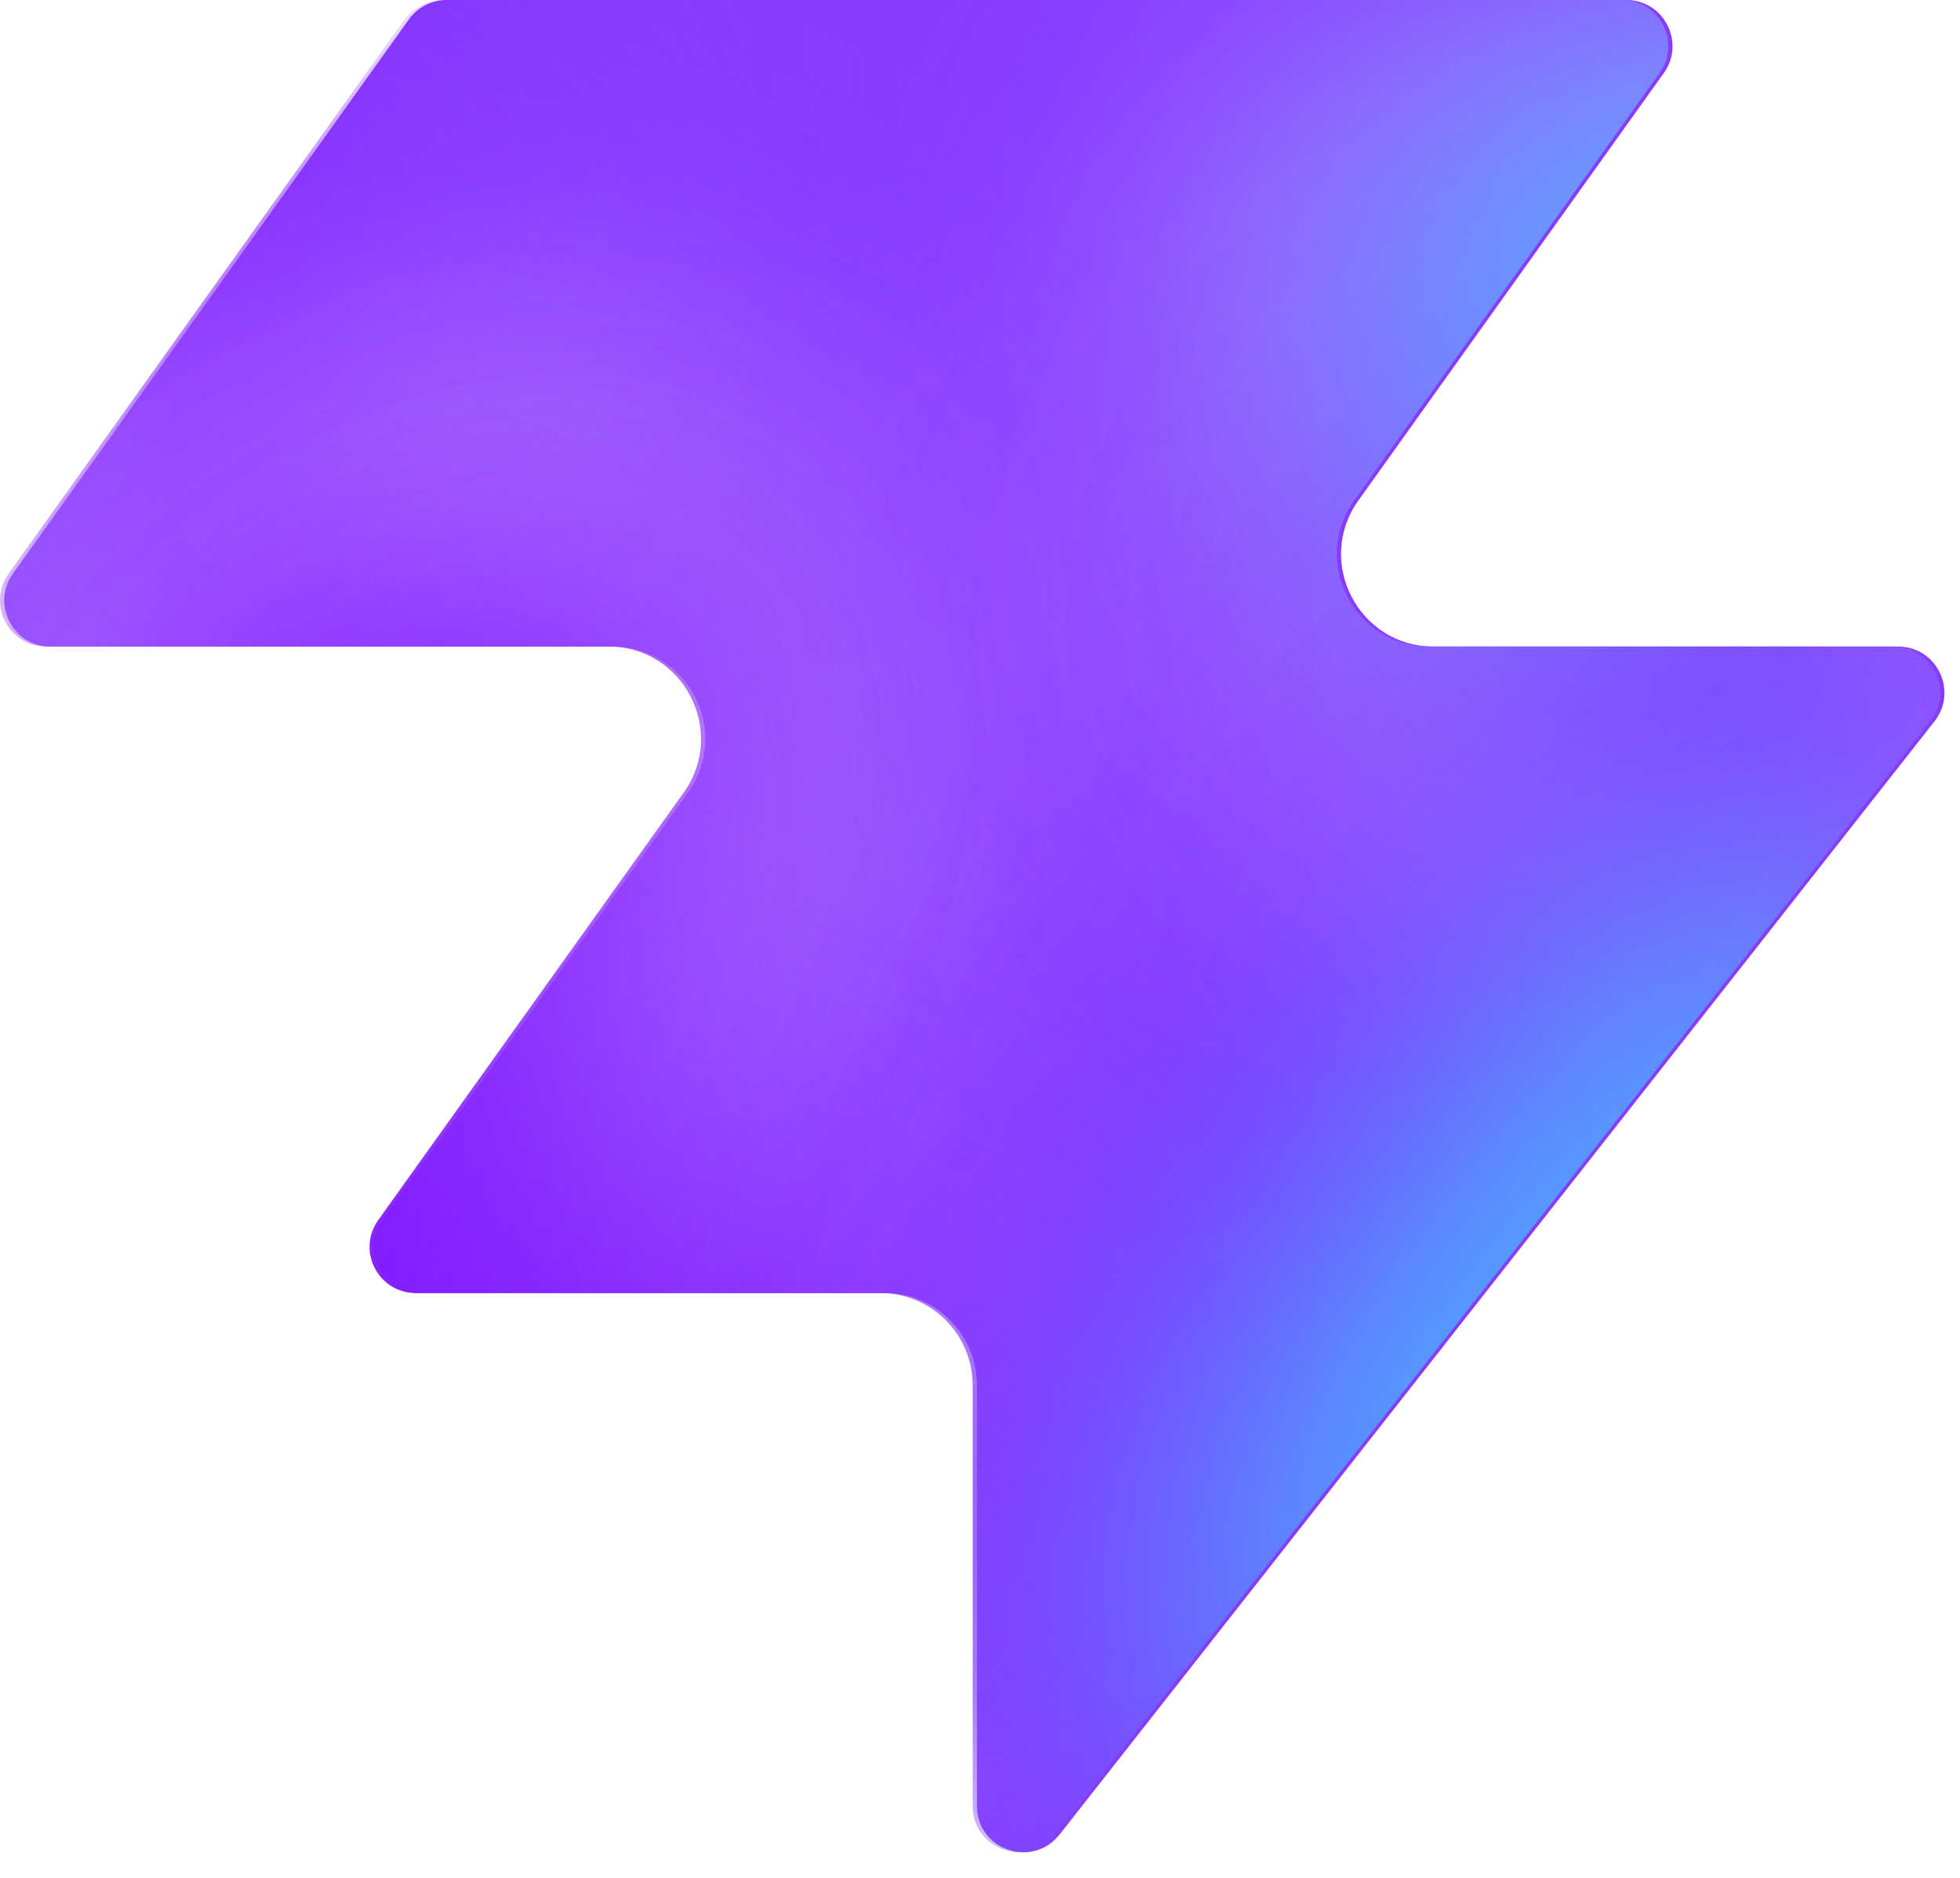
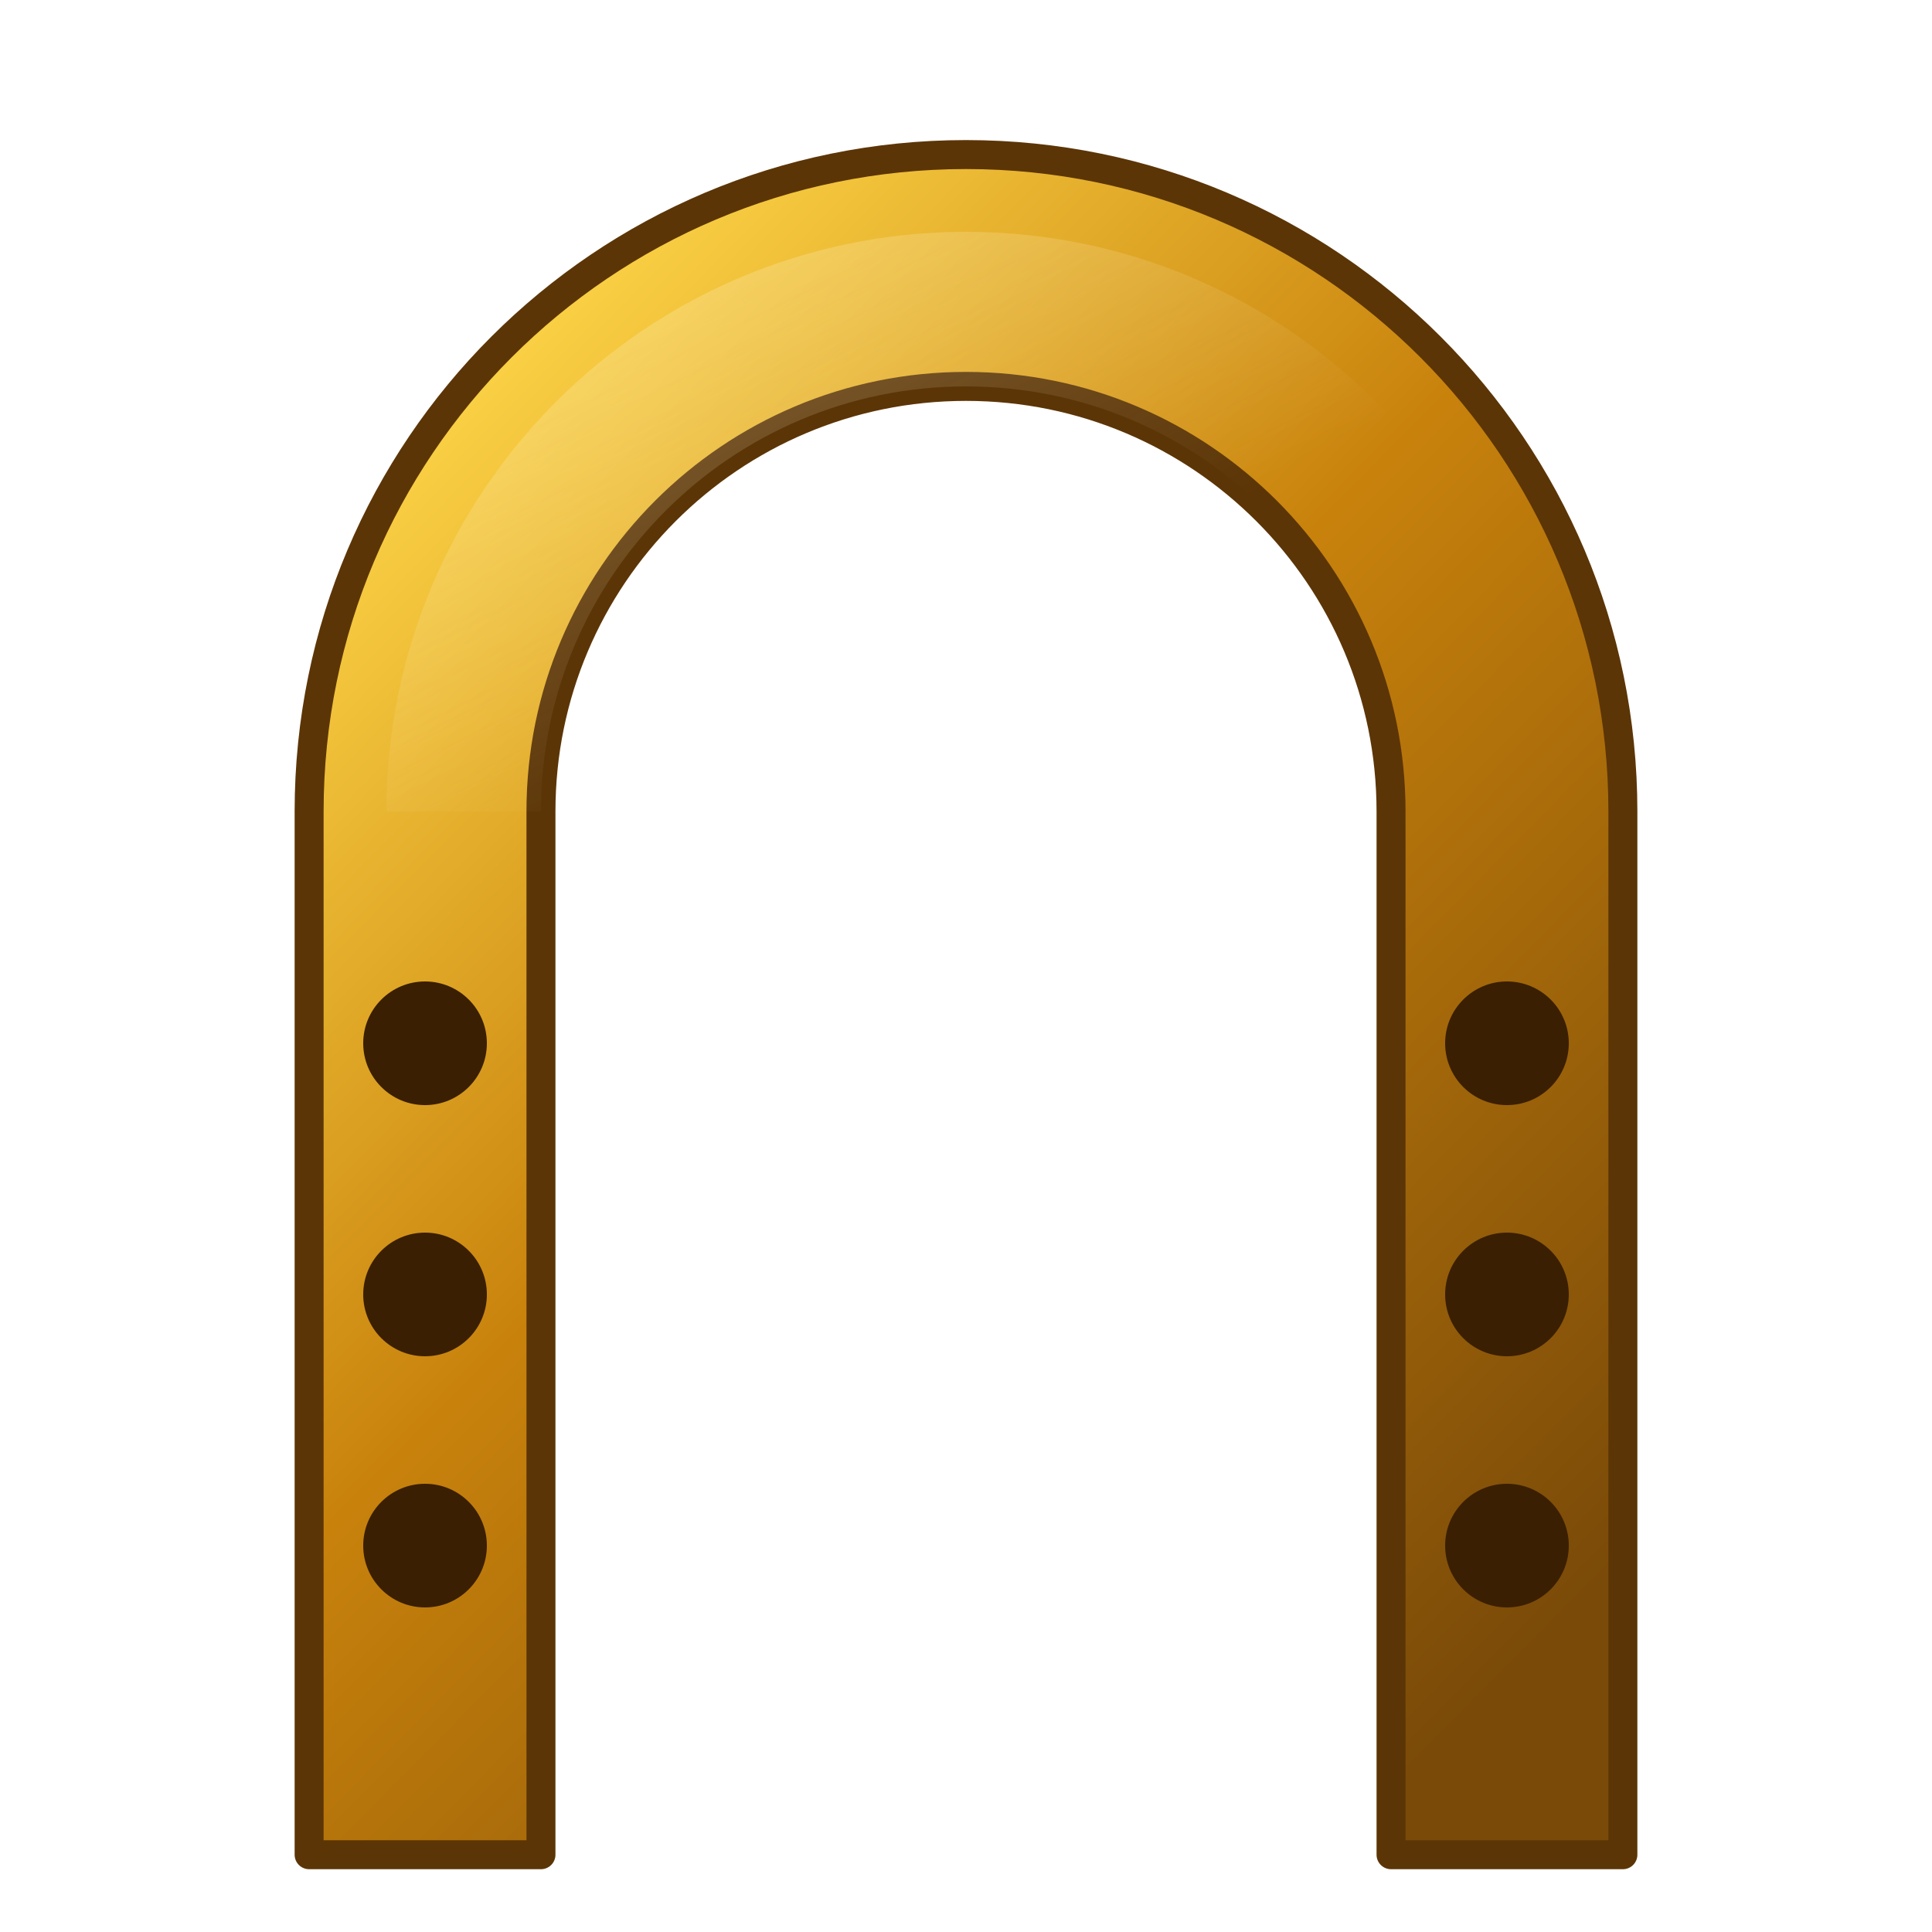
- <svg xmlns="http://www.w3.org/2000/svg" width="48" height="46" fill="none" viewBox="0 0 48 46">
-   <path fill="#863bff" d="M25.946 44.938c-.664.845-2.021.375-2.021-.698V33.937a2.26 2.26 0 0 0-2.262-2.262H10.287c-.92 0-1.456-1.04-.92-1.788l7.48-10.471c1.07-1.497 0-3.578-1.842-3.578H1.237c-.92 0-1.456-1.04-.92-1.788L10.013.474c.214-.297.556-.474.92-.474h28.894c.92 0 1.456 1.04.92 1.788l-7.48 10.471c-1.07 1.498 0 3.579 1.842 3.579h11.377c.943 0 1.473 1.088.89 1.83L25.947 44.94z" style="fill:#863bff;fill:color(display-p3 .525 .23 1);fill-opacity:1" />
-   <mask id="a" width="48" height="46" x="0" y="0" maskUnits="userSpaceOnUse" style="mask-type:alpha">
-     <path fill="#000" d="M25.842 44.938c-.664.844-2.021.375-2.021-.698V33.937a2.26 2.26 0 0 0-2.262-2.262H10.183c-.92 0-1.456-1.04-.92-1.788l7.48-10.471c1.07-1.498 0-3.579-1.842-3.579H1.133c-.92 0-1.456-1.04-.92-1.787L9.91.473c.214-.297.556-.474.92-.474h28.894c.92 0 1.456 1.04.92 1.788l-7.48 10.471c-1.07 1.498 0 3.578 1.842 3.578h11.377c.943 0 1.473 1.088.89 1.832L25.843 44.94z" style="fill:#000;fill-opacity:1" />
-   </mask>
-   <g mask="url(#a)">
-     <g filter="url(#b)">
-       <ellipse cx="5.508" cy="14.704" fill="#ede6ff" rx="5.508" ry="14.704" style="fill:#ede6ff;fill:color(display-p3 .927 .903 1);fill-opacity:1" transform="matrix(.00324 1 1 -.00324 -4.47 31.516)" />
-     </g>
-     <g filter="url(#c)">
-       <ellipse cx="10.399" cy="29.851" fill="#ede6ff" rx="10.399" ry="29.851" style="fill:#ede6ff;fill:color(display-p3 .927 .903 1);fill-opacity:1" transform="matrix(.00324 1 1 -.00324 -39.328 7.883)" />
-     </g>
-     <g filter="url(#d)">
-       <ellipse cx="5.508" cy="30.487" fill="#7e14ff" rx="5.508" ry="30.487" style="fill:#7e14ff;fill:color(display-p3 .492 .077 1);fill-opacity:1" transform="rotate(89.814 -25.913 -14.639)scale(1 -1)" />
-     </g>
-     <g filter="url(#e)">
-       <ellipse cx="5.508" cy="30.599" fill="#7e14ff" rx="5.508" ry="30.599" style="fill:#7e14ff;fill:color(display-p3 .492 .077 1);fill-opacity:1" transform="rotate(89.814 -32.644 -3.334)scale(1 -1)" />
-     </g>
-     <g filter="url(#f)">
-       <ellipse cx="5.508" cy="30.599" fill="#7e14ff" rx="5.508" ry="30.599" style="fill:#7e14ff;fill:color(display-p3 .492 .077 1);fill-opacity:1" transform="matrix(.00324 1 1 -.00324 -34.34 30.47)" />
-     </g>
-     <g filter="url(#g)">
-       <ellipse cx="14.072" cy="22.078" fill="#ede6ff" rx="14.072" ry="22.078" style="fill:#ede6ff;fill:color(display-p3 .927 .903 1);fill-opacity:1" transform="rotate(93.35 24.506 48.493)scale(-1 1)" />
-     </g>
-     <g filter="url(#h)">
-       <ellipse cx="3.47" cy="21.501" fill="#7e14ff" rx="3.47" ry="21.501" style="fill:#7e14ff;fill:color(display-p3 .492 .077 1);fill-opacity:1" transform="rotate(89.009 28.708 47.59)scale(-1 1)" />
-     </g>
-     <g filter="url(#i)">
-       <ellipse cx="3.47" cy="21.501" fill="#7e14ff" rx="3.47" ry="21.501" style="fill:#7e14ff;fill:color(display-p3 .492 .077 1);fill-opacity:1" transform="rotate(89.009 28.708 47.59)scale(-1 1)" />
-     </g>
-     <g filter="url(#j)">
-       <ellipse cx=".387" cy="8.972" fill="#7e14ff" rx="4.407" ry="29.108" style="fill:#7e14ff;fill:color(display-p3 .492 .077 1);fill-opacity:1" transform="rotate(39.51 .387 8.972)" />
-     </g>
-     <g filter="url(#k)">
-       <ellipse cx="47.523" cy="-6.092" fill="#7e14ff" rx="4.407" ry="29.108" style="fill:#7e14ff;fill:color(display-p3 .492 .077 1);fill-opacity:1" transform="rotate(37.892 47.523 -6.092)" />
-     </g>
-     <g filter="url(#l)">
-       <ellipse cx="41.412" cy="6.333" fill="#47bfff" rx="5.971" ry="9.665" style="fill:#47bfff;fill:color(display-p3 .28 .748 1);fill-opacity:1" transform="rotate(37.892 41.412 6.333)" />
-     </g>
-     <g filter="url(#m)">
-       <ellipse cx="-1.879" cy="38.332" fill="#7e14ff" rx="4.407" ry="29.108" style="fill:#7e14ff;fill:color(display-p3 .492 .077 1);fill-opacity:1" transform="rotate(37.892 -1.88 38.332)" />
-     </g>
-     <g filter="url(#n)">
-       <ellipse cx="-1.879" cy="38.332" fill="#7e14ff" rx="4.407" ry="29.108" style="fill:#7e14ff;fill:color(display-p3 .492 .077 1);fill-opacity:1" transform="rotate(37.892 -1.88 38.332)" />
-     </g>
-     <g filter="url(#o)">
-       <ellipse cx="35.651" cy="29.907" fill="#7e14ff" rx="4.407" ry="29.108" style="fill:#7e14ff;fill:color(display-p3 .492 .077 1);fill-opacity:1" transform="rotate(37.892 35.651 29.907)" />
-     </g>
-     <g filter="url(#p)">
-       <ellipse cx="38.418" cy="32.4" fill="#47bfff" rx="5.971" ry="15.297" style="fill:#47bfff;fill:color(display-p3 .28 .748 1);fill-opacity:1" transform="rotate(37.892 38.418 32.4)" />
-     </g>
-   </g>
+ <svg xmlns="http://www.w3.org/2000/svg" viewBox="0 0 100 100">
  <defs>
-     <filter id="b" width="60.045" height="41.654" x="-19.77" y="16.149" color-interpolation-filters="sRGB" filterUnits="userSpaceOnUse">
-       <feFlood flood-opacity="0" result="BackgroundImageFix" />
-       <feBlend in="SourceGraphic" in2="BackgroundImageFix" result="shape" />
-       <feGaussianBlur result="effect1_foregroundBlur_2002_17158" stdDeviation="7.659" />
-     </filter>
-     <filter id="c" width="90.34" height="51.437" x="-54.613" y="-7.533" color-interpolation-filters="sRGB" filterUnits="userSpaceOnUse">
-       <feFlood flood-opacity="0" result="BackgroundImageFix" />
-       <feBlend in="SourceGraphic" in2="BackgroundImageFix" result="shape" />
-       <feGaussianBlur result="effect1_foregroundBlur_2002_17158" stdDeviation="7.659" />
-     </filter>
-     <filter id="d" width="79.355" height="29.4" x="-49.64" y="2.03" color-interpolation-filters="sRGB" filterUnits="userSpaceOnUse">
-       <feFlood flood-opacity="0" result="BackgroundImageFix" />
-       <feBlend in="SourceGraphic" in2="BackgroundImageFix" result="shape" />
-       <feGaussianBlur result="effect1_foregroundBlur_2002_17158" stdDeviation="4.596" />
-     </filter>
-     <filter id="e" width="79.579" height="29.4" x="-45.045" y="20.029" color-interpolation-filters="sRGB" filterUnits="userSpaceOnUse">
-       <feFlood flood-opacity="0" result="BackgroundImageFix" />
-       <feBlend in="SourceGraphic" in2="BackgroundImageFix" result="shape" />
-       <feGaussianBlur result="effect1_foregroundBlur_2002_17158" stdDeviation="4.596" />
-     </filter>
-     <filter id="f" width="79.579" height="29.4" x="-43.513" y="21.178" color-interpolation-filters="sRGB" filterUnits="userSpaceOnUse">
-       <feFlood flood-opacity="0" result="BackgroundImageFix" />
-       <feBlend in="SourceGraphic" in2="BackgroundImageFix" result="shape" />
-       <feGaussianBlur result="effect1_foregroundBlur_2002_17158" stdDeviation="4.596" />
-     </filter>
-     <filter id="g" width="74.749" height="58.852" x="15.756" y="-17.901" color-interpolation-filters="sRGB" filterUnits="userSpaceOnUse">
-       <feFlood flood-opacity="0" result="BackgroundImageFix" />
-       <feBlend in="SourceGraphic" in2="BackgroundImageFix" result="shape" />
-       <feGaussianBlur result="effect1_foregroundBlur_2002_17158" stdDeviation="7.659" />
-     </filter>
-     <filter id="h" width="61.377" height="25.362" x="23.548" y="2.284" color-interpolation-filters="sRGB" filterUnits="userSpaceOnUse">
-       <feFlood flood-opacity="0" result="BackgroundImageFix" />
-       <feBlend in="SourceGraphic" in2="BackgroundImageFix" result="shape" />
-       <feGaussianBlur result="effect1_foregroundBlur_2002_17158" stdDeviation="4.596" />
-     </filter>
-     <filter id="i" width="61.377" height="25.362" x="23.548" y="2.284" color-interpolation-filters="sRGB" filterUnits="userSpaceOnUse">
-       <feFlood flood-opacity="0" result="BackgroundImageFix" />
-       <feBlend in="SourceGraphic" in2="BackgroundImageFix" result="shape" />
-       <feGaussianBlur result="effect1_foregroundBlur_2002_17158" stdDeviation="4.596" />
-     </filter>
-     <filter id="j" width="56.045" height="63.649" x="-27.636" y="-22.853" color-interpolation-filters="sRGB" filterUnits="userSpaceOnUse">
-       <feFlood flood-opacity="0" result="BackgroundImageFix" />
-       <feBlend in="SourceGraphic" in2="BackgroundImageFix" result="shape" />
-       <feGaussianBlur result="effect1_foregroundBlur_2002_17158" stdDeviation="4.596" />
-     </filter>
-     <filter id="k" width="54.814" height="64.646" x="20.116" y="-38.415" color-interpolation-filters="sRGB" filterUnits="userSpaceOnUse">
-       <feFlood flood-opacity="0" result="BackgroundImageFix" />
-       <feBlend in="SourceGraphic" in2="BackgroundImageFix" result="shape" />
-       <feGaussianBlur result="effect1_foregroundBlur_2002_17158" stdDeviation="4.596" />
-     </filter>
-     <filter id="l" width="33.541" height="35.313" x="24.641" y="-11.323" color-interpolation-filters="sRGB" filterUnits="userSpaceOnUse">
-       <feFlood flood-opacity="0" result="BackgroundImageFix" />
-       <feBlend in="SourceGraphic" in2="BackgroundImageFix" result="shape" />
-       <feGaussianBlur result="effect1_foregroundBlur_2002_17158" stdDeviation="4.596" />
-     </filter>
-     <filter id="m" width="54.814" height="64.646" x="-29.286" y="6.009" color-interpolation-filters="sRGB" filterUnits="userSpaceOnUse">
-       <feFlood flood-opacity="0" result="BackgroundImageFix" />
-       <feBlend in="SourceGraphic" in2="BackgroundImageFix" result="shape" />
-       <feGaussianBlur result="effect1_foregroundBlur_2002_17158" stdDeviation="4.596" />
-     </filter>
-     <filter id="n" width="54.814" height="64.646" x="-29.286" y="6.009" color-interpolation-filters="sRGB" filterUnits="userSpaceOnUse">
-       <feFlood flood-opacity="0" result="BackgroundImageFix" />
-       <feBlend in="SourceGraphic" in2="BackgroundImageFix" result="shape" />
-       <feGaussianBlur result="effect1_foregroundBlur_2002_17158" stdDeviation="4.596" />
-     </filter>
-     <filter id="o" width="54.814" height="64.646" x="8.244" y="-2.416" color-interpolation-filters="sRGB" filterUnits="userSpaceOnUse">
-       <feFlood flood-opacity="0" result="BackgroundImageFix" />
-       <feBlend in="SourceGraphic" in2="BackgroundImageFix" result="shape" />
-       <feGaussianBlur result="effect1_foregroundBlur_2002_17158" stdDeviation="4.596" />
-     </filter>
-     <filter id="p" width="39.409" height="43.623" x="18.713" y="10.588" color-interpolation-filters="sRGB" filterUnits="userSpaceOnUse">
-       <feFlood flood-opacity="0" result="BackgroundImageFix" />
-       <feBlend in="SourceGraphic" in2="BackgroundImageFix" result="shape" />
-       <feGaussianBlur result="effect1_foregroundBlur_2002_17158" stdDeviation="4.596" />
-     </filter>
+     <linearGradient id="metal" x1="15%" y1="5%" x2="85%" y2="95%">
+       <stop offset="0%" stop-color="#FFD84A" />
+       <stop offset="45%" stop-color="#C8820C" />
+       <stop offset="100%" stop-color="#7A4A08" />
+     </linearGradient>
+     <linearGradient id="shine" x1="0%" y1="0%" x2="100%" y2="100%">
+       <stop offset="0%" stop-color="#FFFADD" stop-opacity="0.55" />
+       <stop offset="60%" stop-color="#FFFADD" stop-opacity="0" />
+     </linearGradient>
  </defs>
+   <path fill="url(#metal)" stroke="#5C3506" stroke-width="1.5" stroke-linejoin="round" d="M 16,96 L 16,42 A 34,34 0 0,1 84,42 L 84,96 L 72,96 L 72,42 A 22,22 0 0,0 28,42 L 28,96 Z" />
+   <path fill="url(#shine)" d="M 20,42 A 30,30 0 0,1 80,42 L 72,42 A 22,22 0 0,0 28,42 Z" opacity="0.6" />
+   <circle cx="22" cy="54" r="3.2" fill="#3A1F02" />
+   <circle cx="22" cy="67" r="3.2" fill="#3A1F02" />
+   <circle cx="22" cy="80" r="3.2" fill="#3A1F02" />
+   <circle cx="78" cy="54" r="3.2" fill="#3A1F02" />
+   <circle cx="78" cy="67" r="3.2" fill="#3A1F02" />
+   <circle cx="78" cy="80" r="3.2" fill="#3A1F02" />
</svg>
